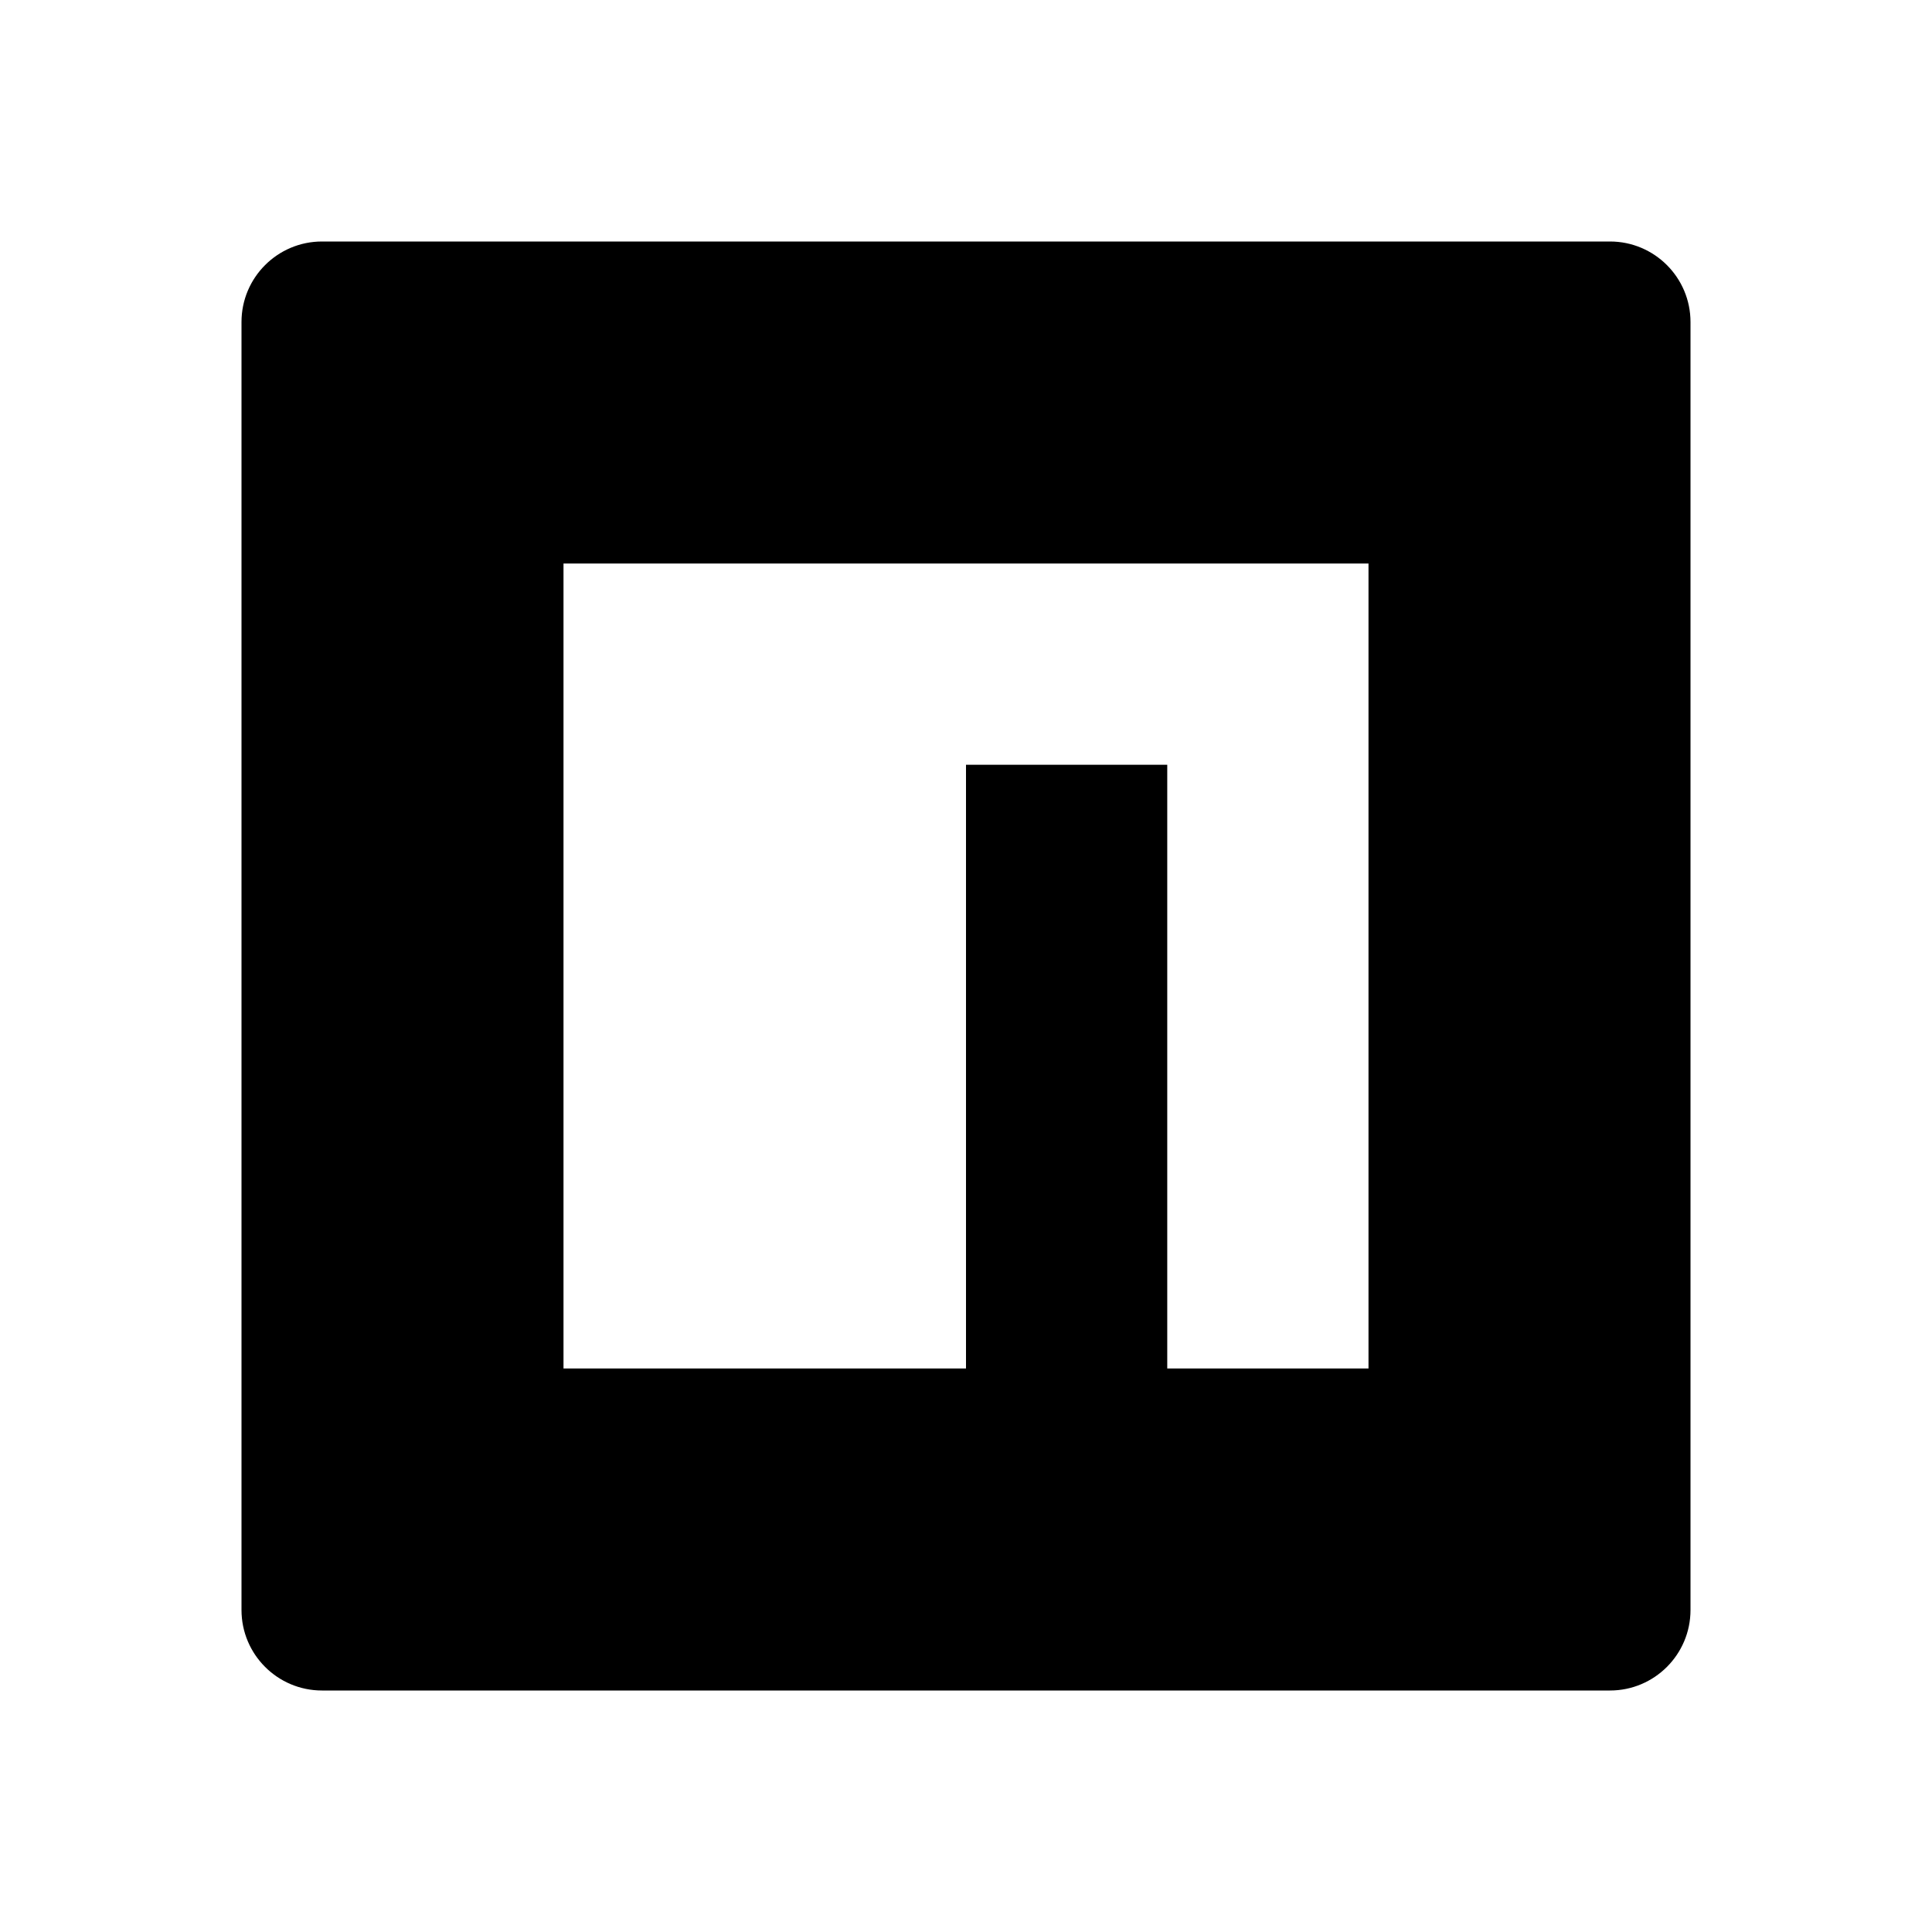
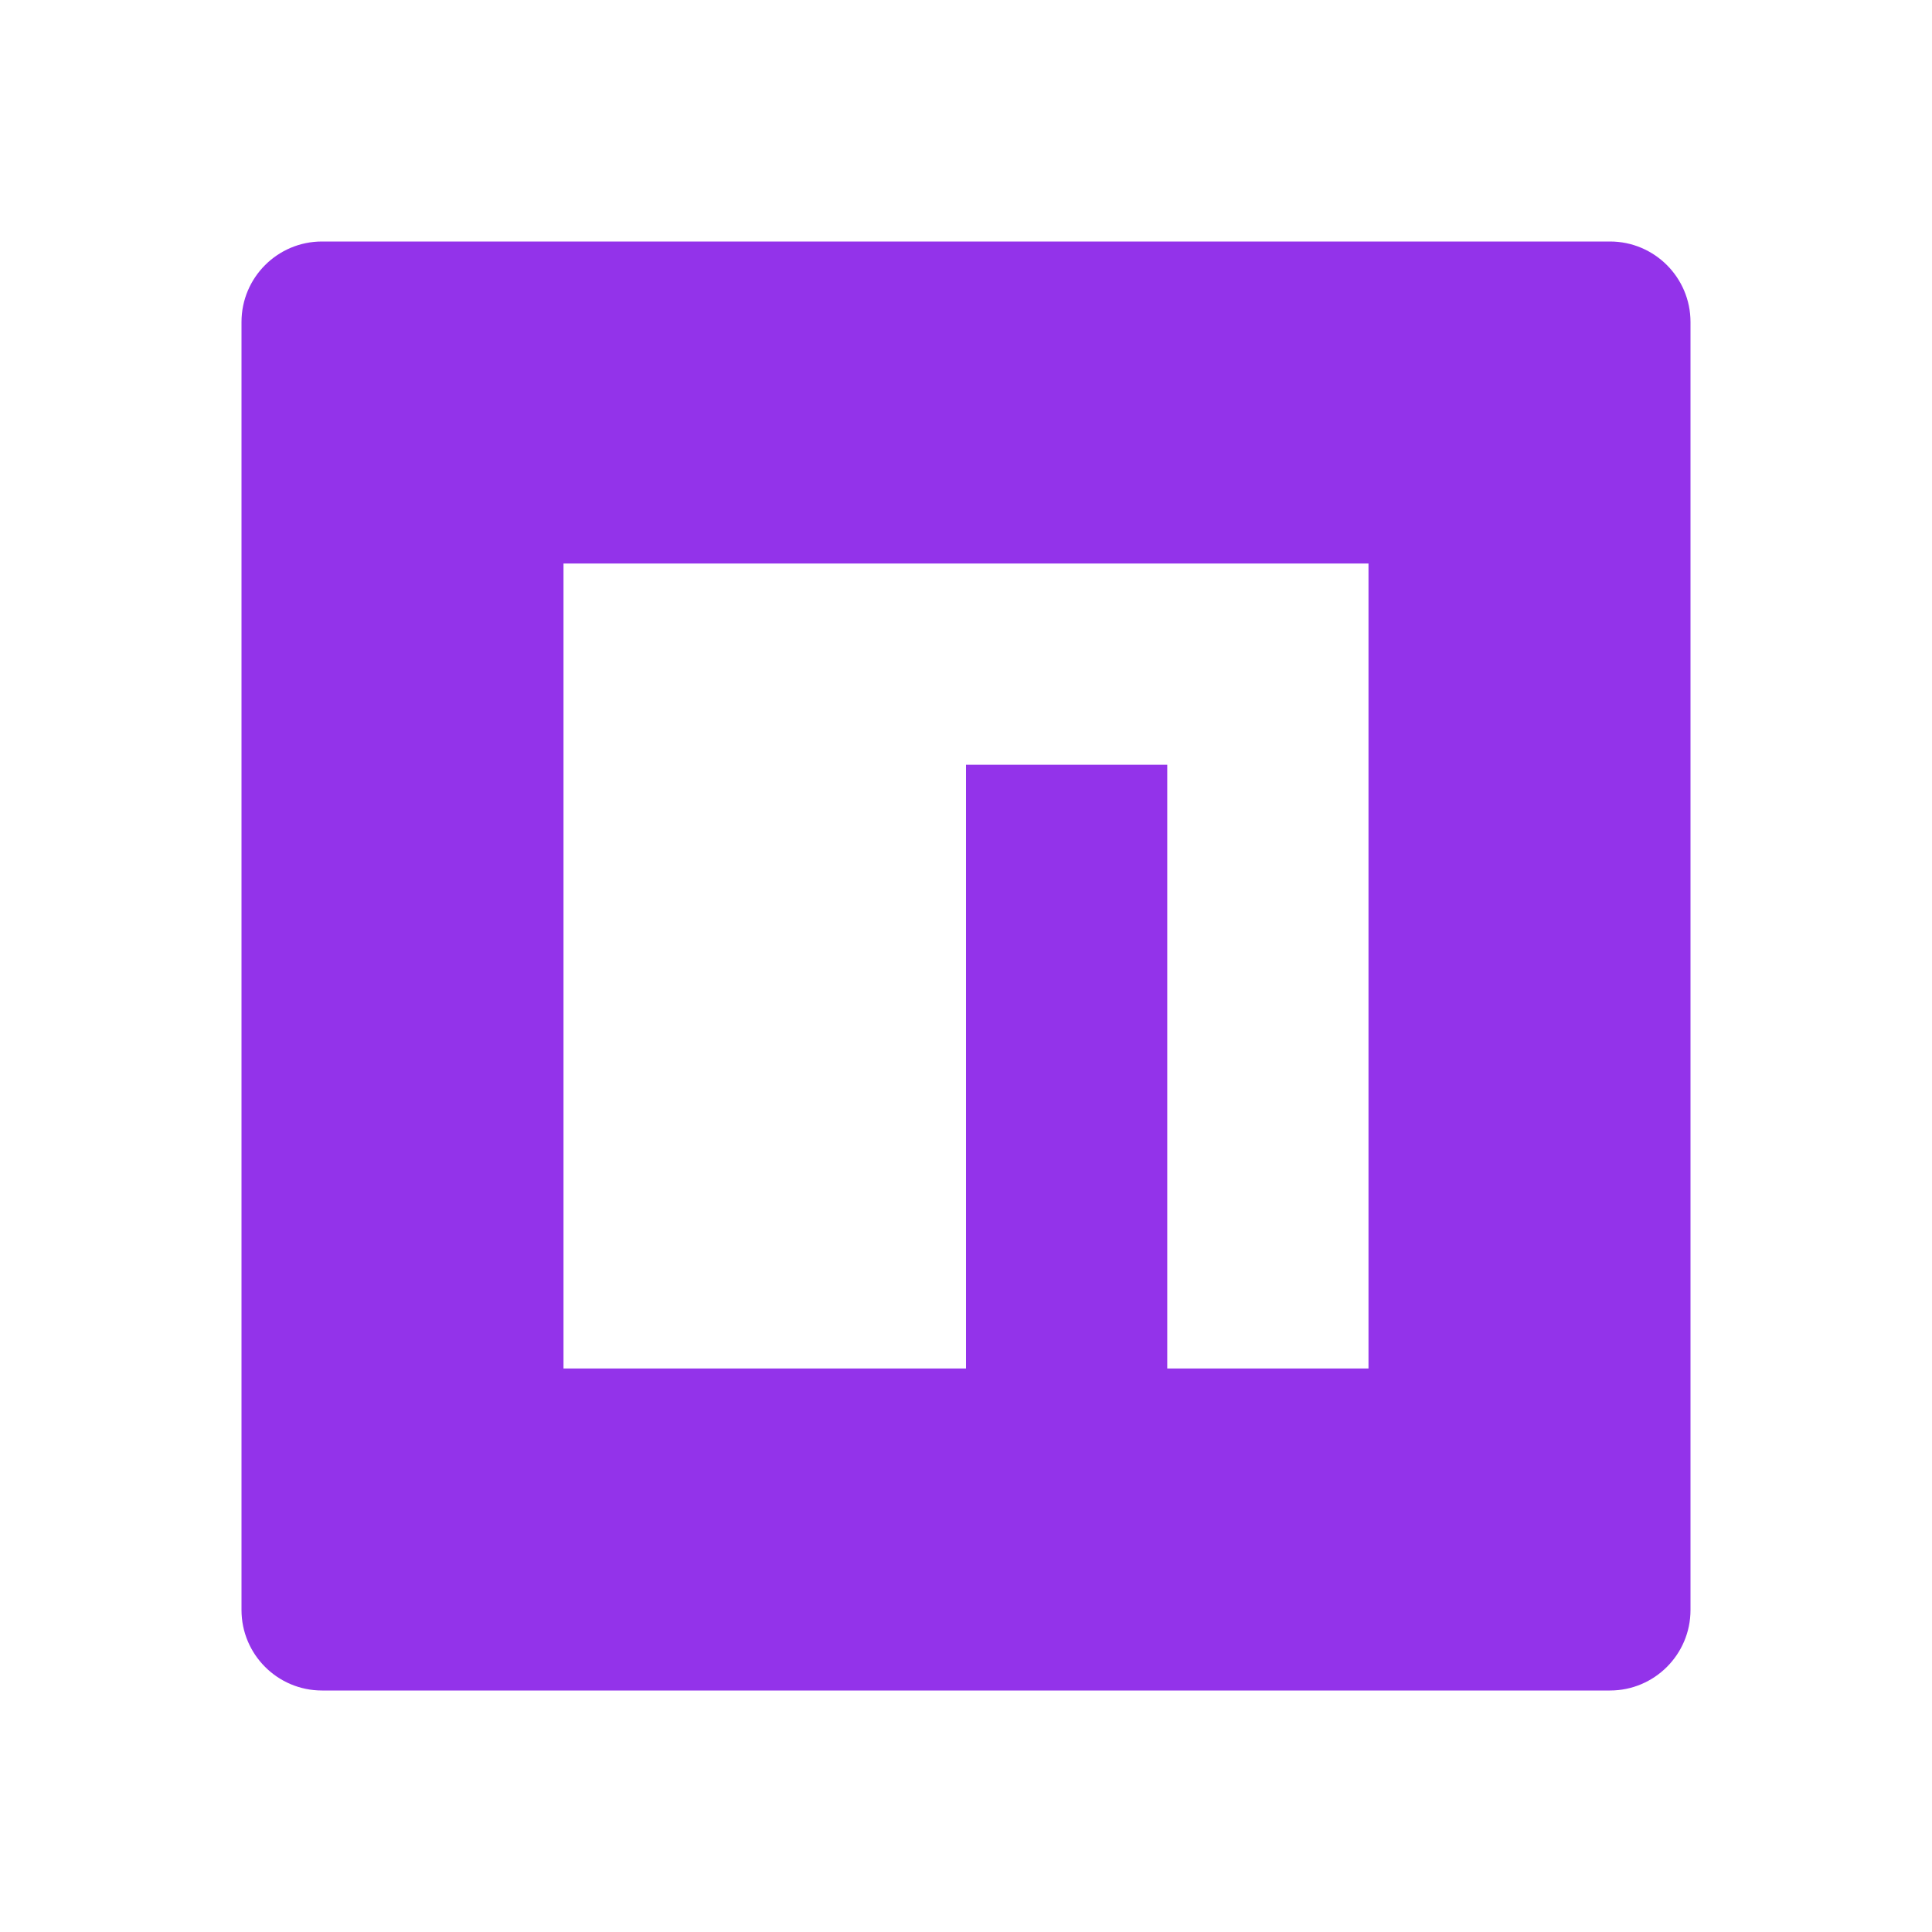
<svg xmlns="http://www.w3.org/2000/svg" viewBox="0 0 24 24" width="24" height="24">
  <path fill="none" d="M0 0H24V24H0z" />
-   <path d="M20 3c.552 0 1 .448 1 1v16c0 .552-.448 1-1 1H4c-.552 0-1-.448-1-1V4c0-.552.448-1 1-1h16zm-3 4H7v10h5V9.5h2.5V17H17V7z" />
+   <path fill="#9333ea" d="M20 3c.552 0 1 .448 1 1v16c0 .552-.448 1-1 1H4c-.552 0-1-.448-1-1V4c0-.552.448-1 1-1h16zm-3 4H7v10h5V9.5h2.5V17H17V7z" />
</svg>
